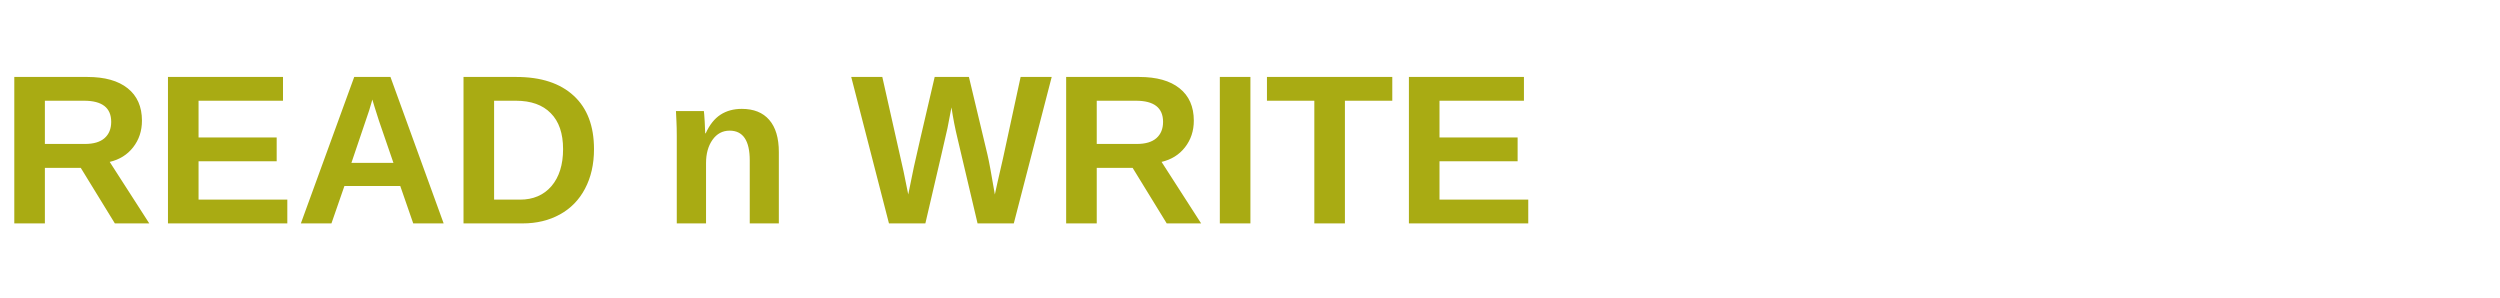
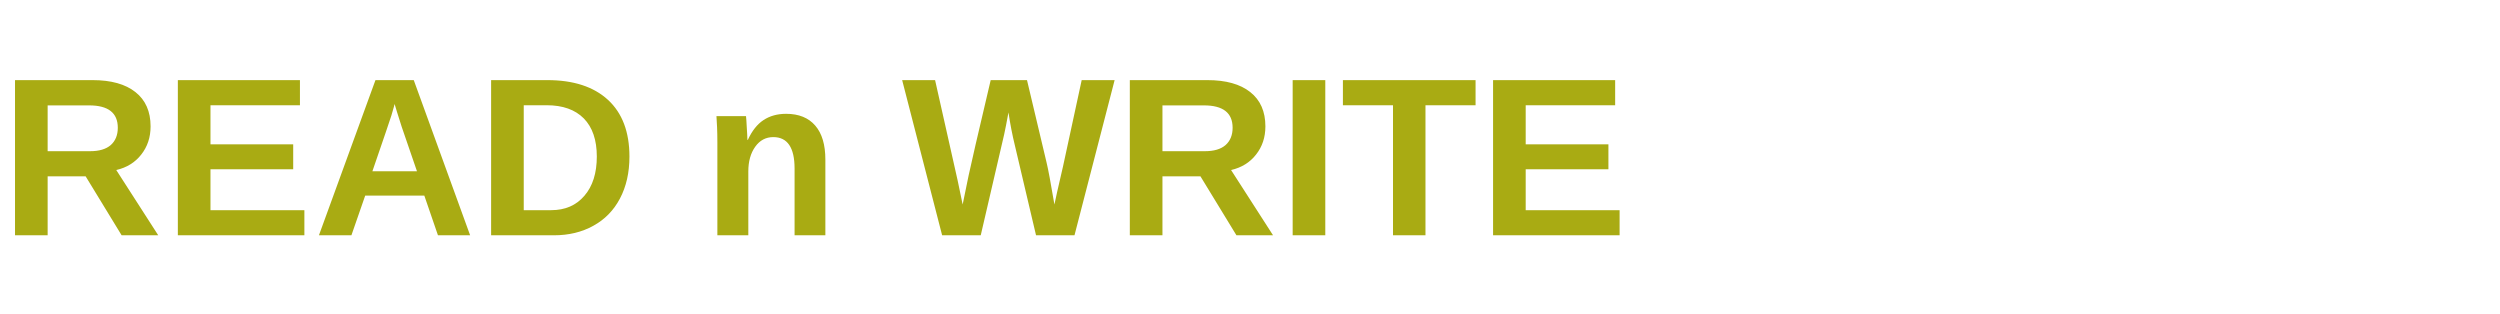
- <svg xmlns="http://www.w3.org/2000/svg" width="235" height="28" viewBox="0 0 235 28" role="img" aria-label="READ n WRITE">
-   <text x="0" y="21" fill="#a9ab13" font-size="20" font-weight="700" font-family="Segoe UI, Arial, Helvetica, sans-serif">READ n WRITE</text>
+ <svg xmlns="http://www.w3.org/2000/svg" width="255" height="32" viewBox="0 0 255 32" role="img" aria-label="READ n WRITE">
+   <text x="0" y="24" fill="#a9ab13" font-size="23" font-weight="700" font-family="Segoe UI, Arial, Helvetica, sans-serif">READ n WRITE</text>
</svg>
